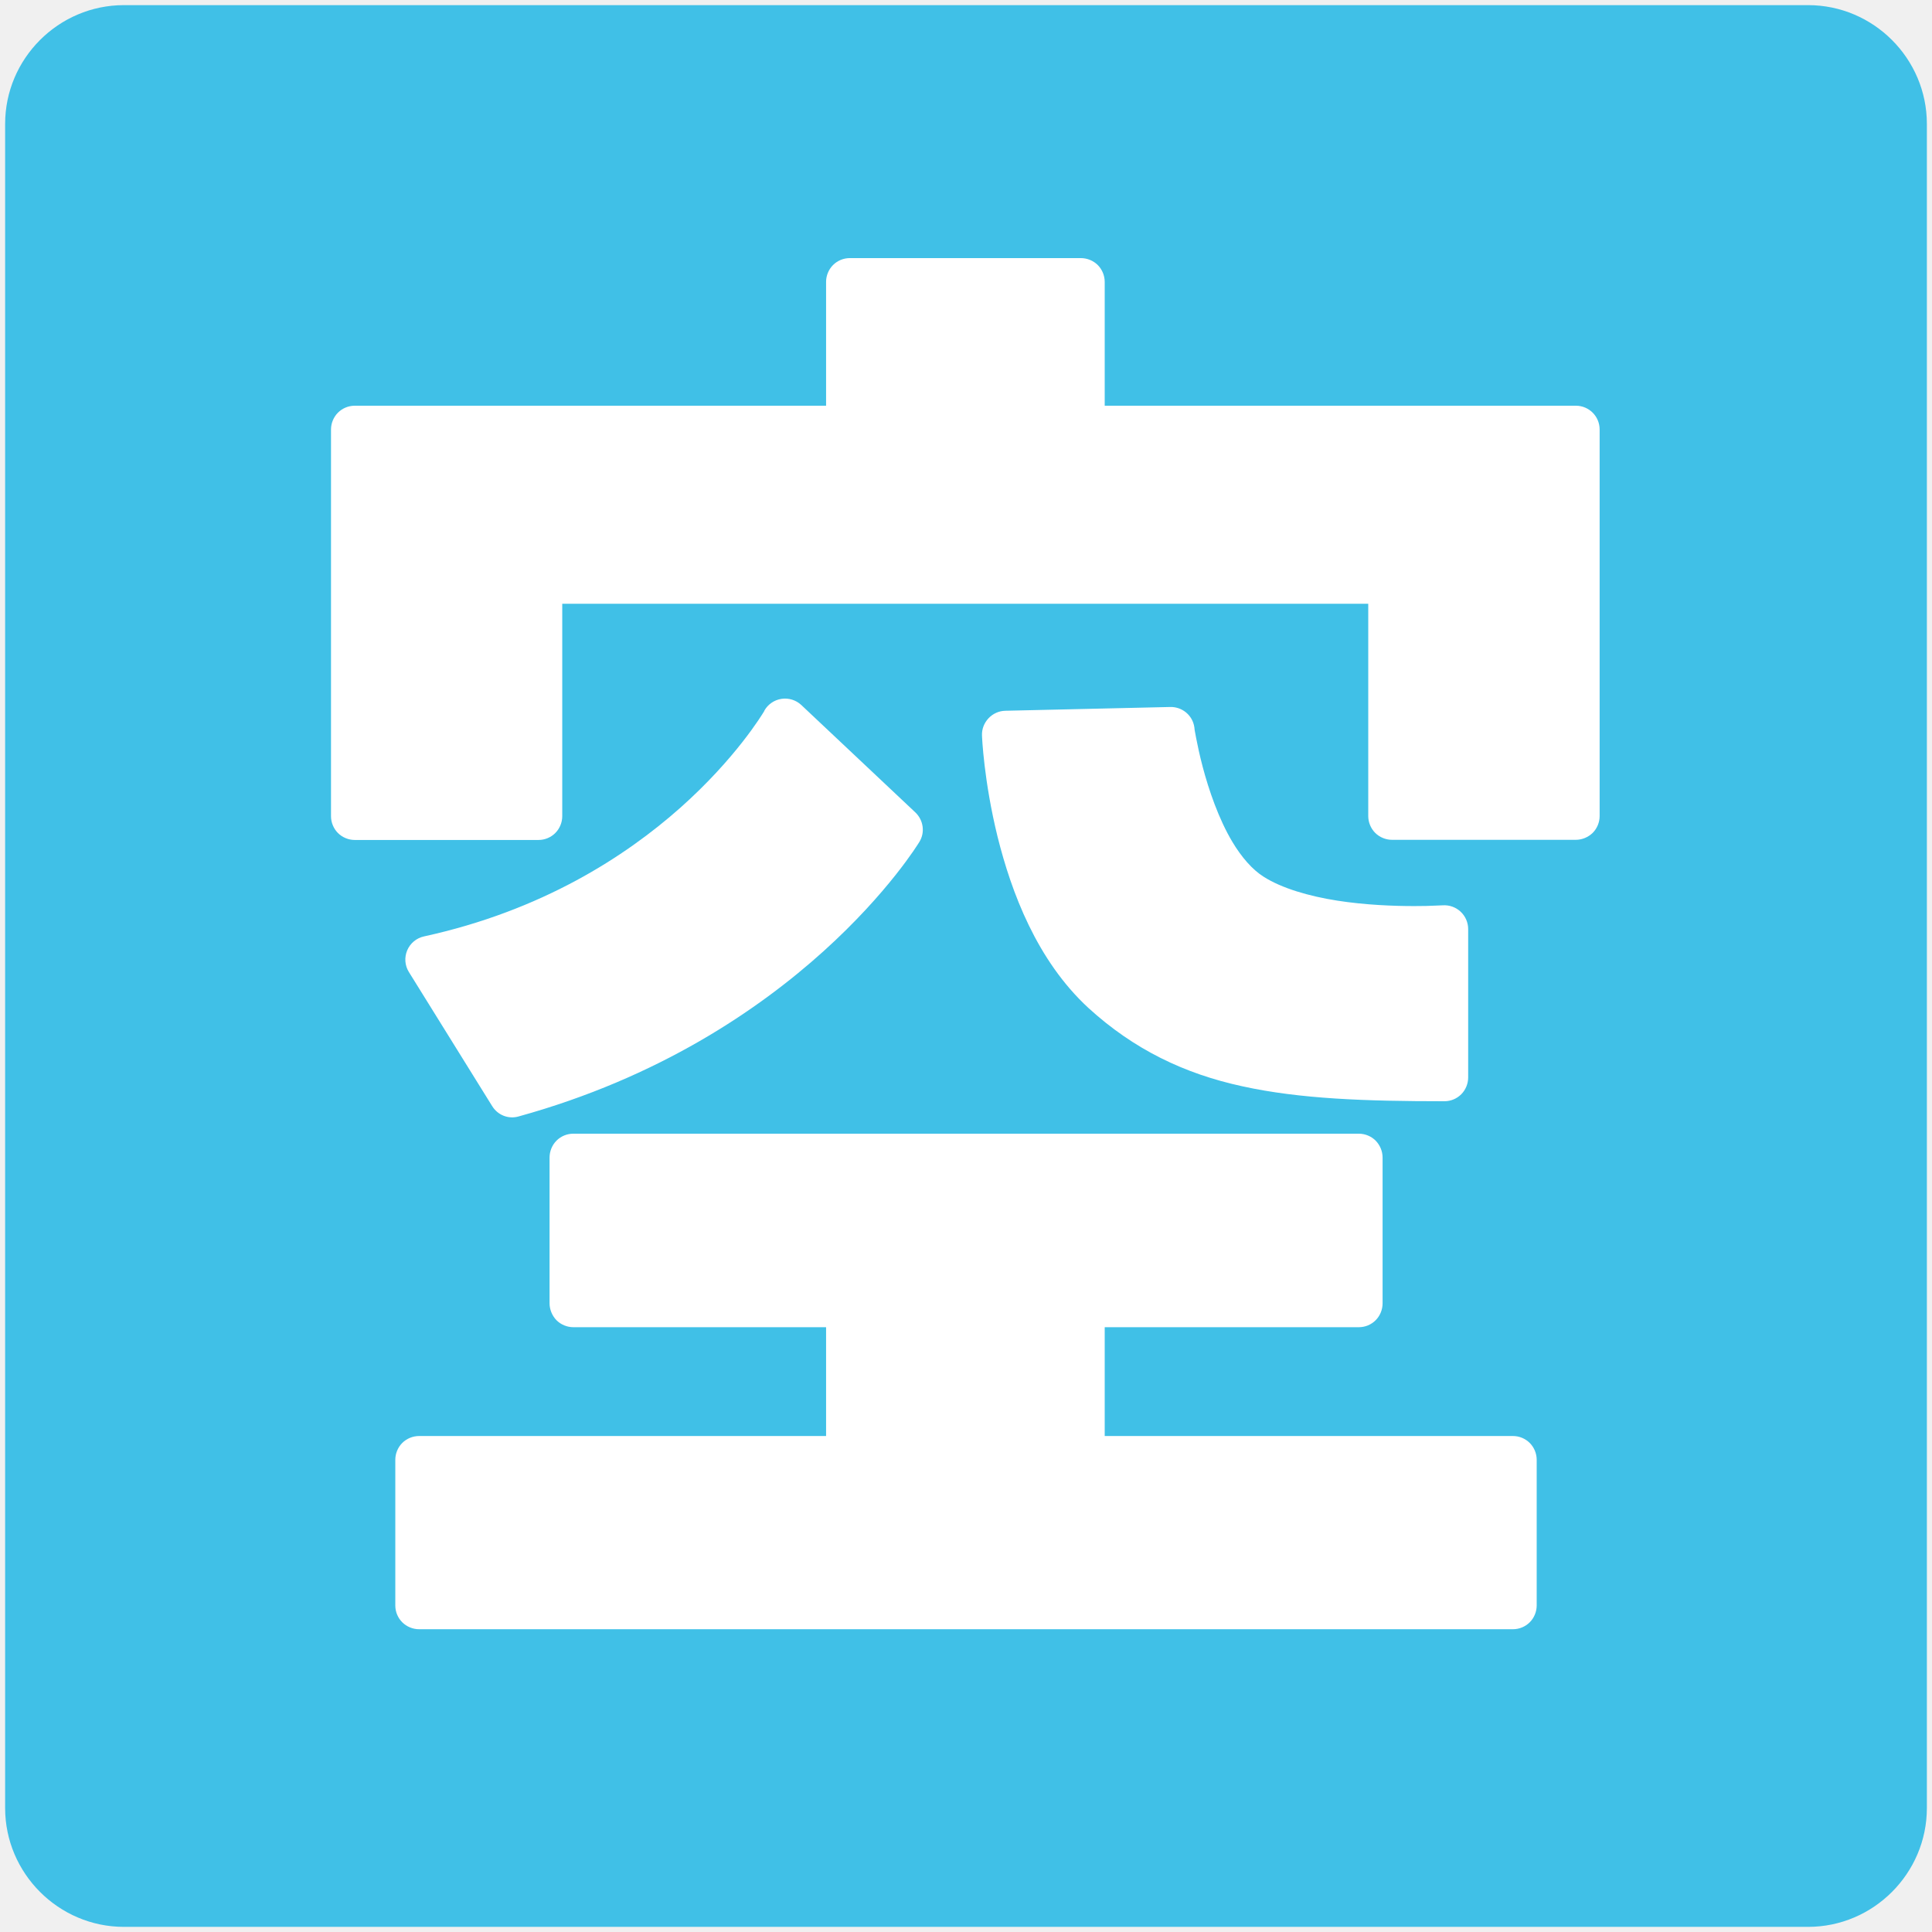
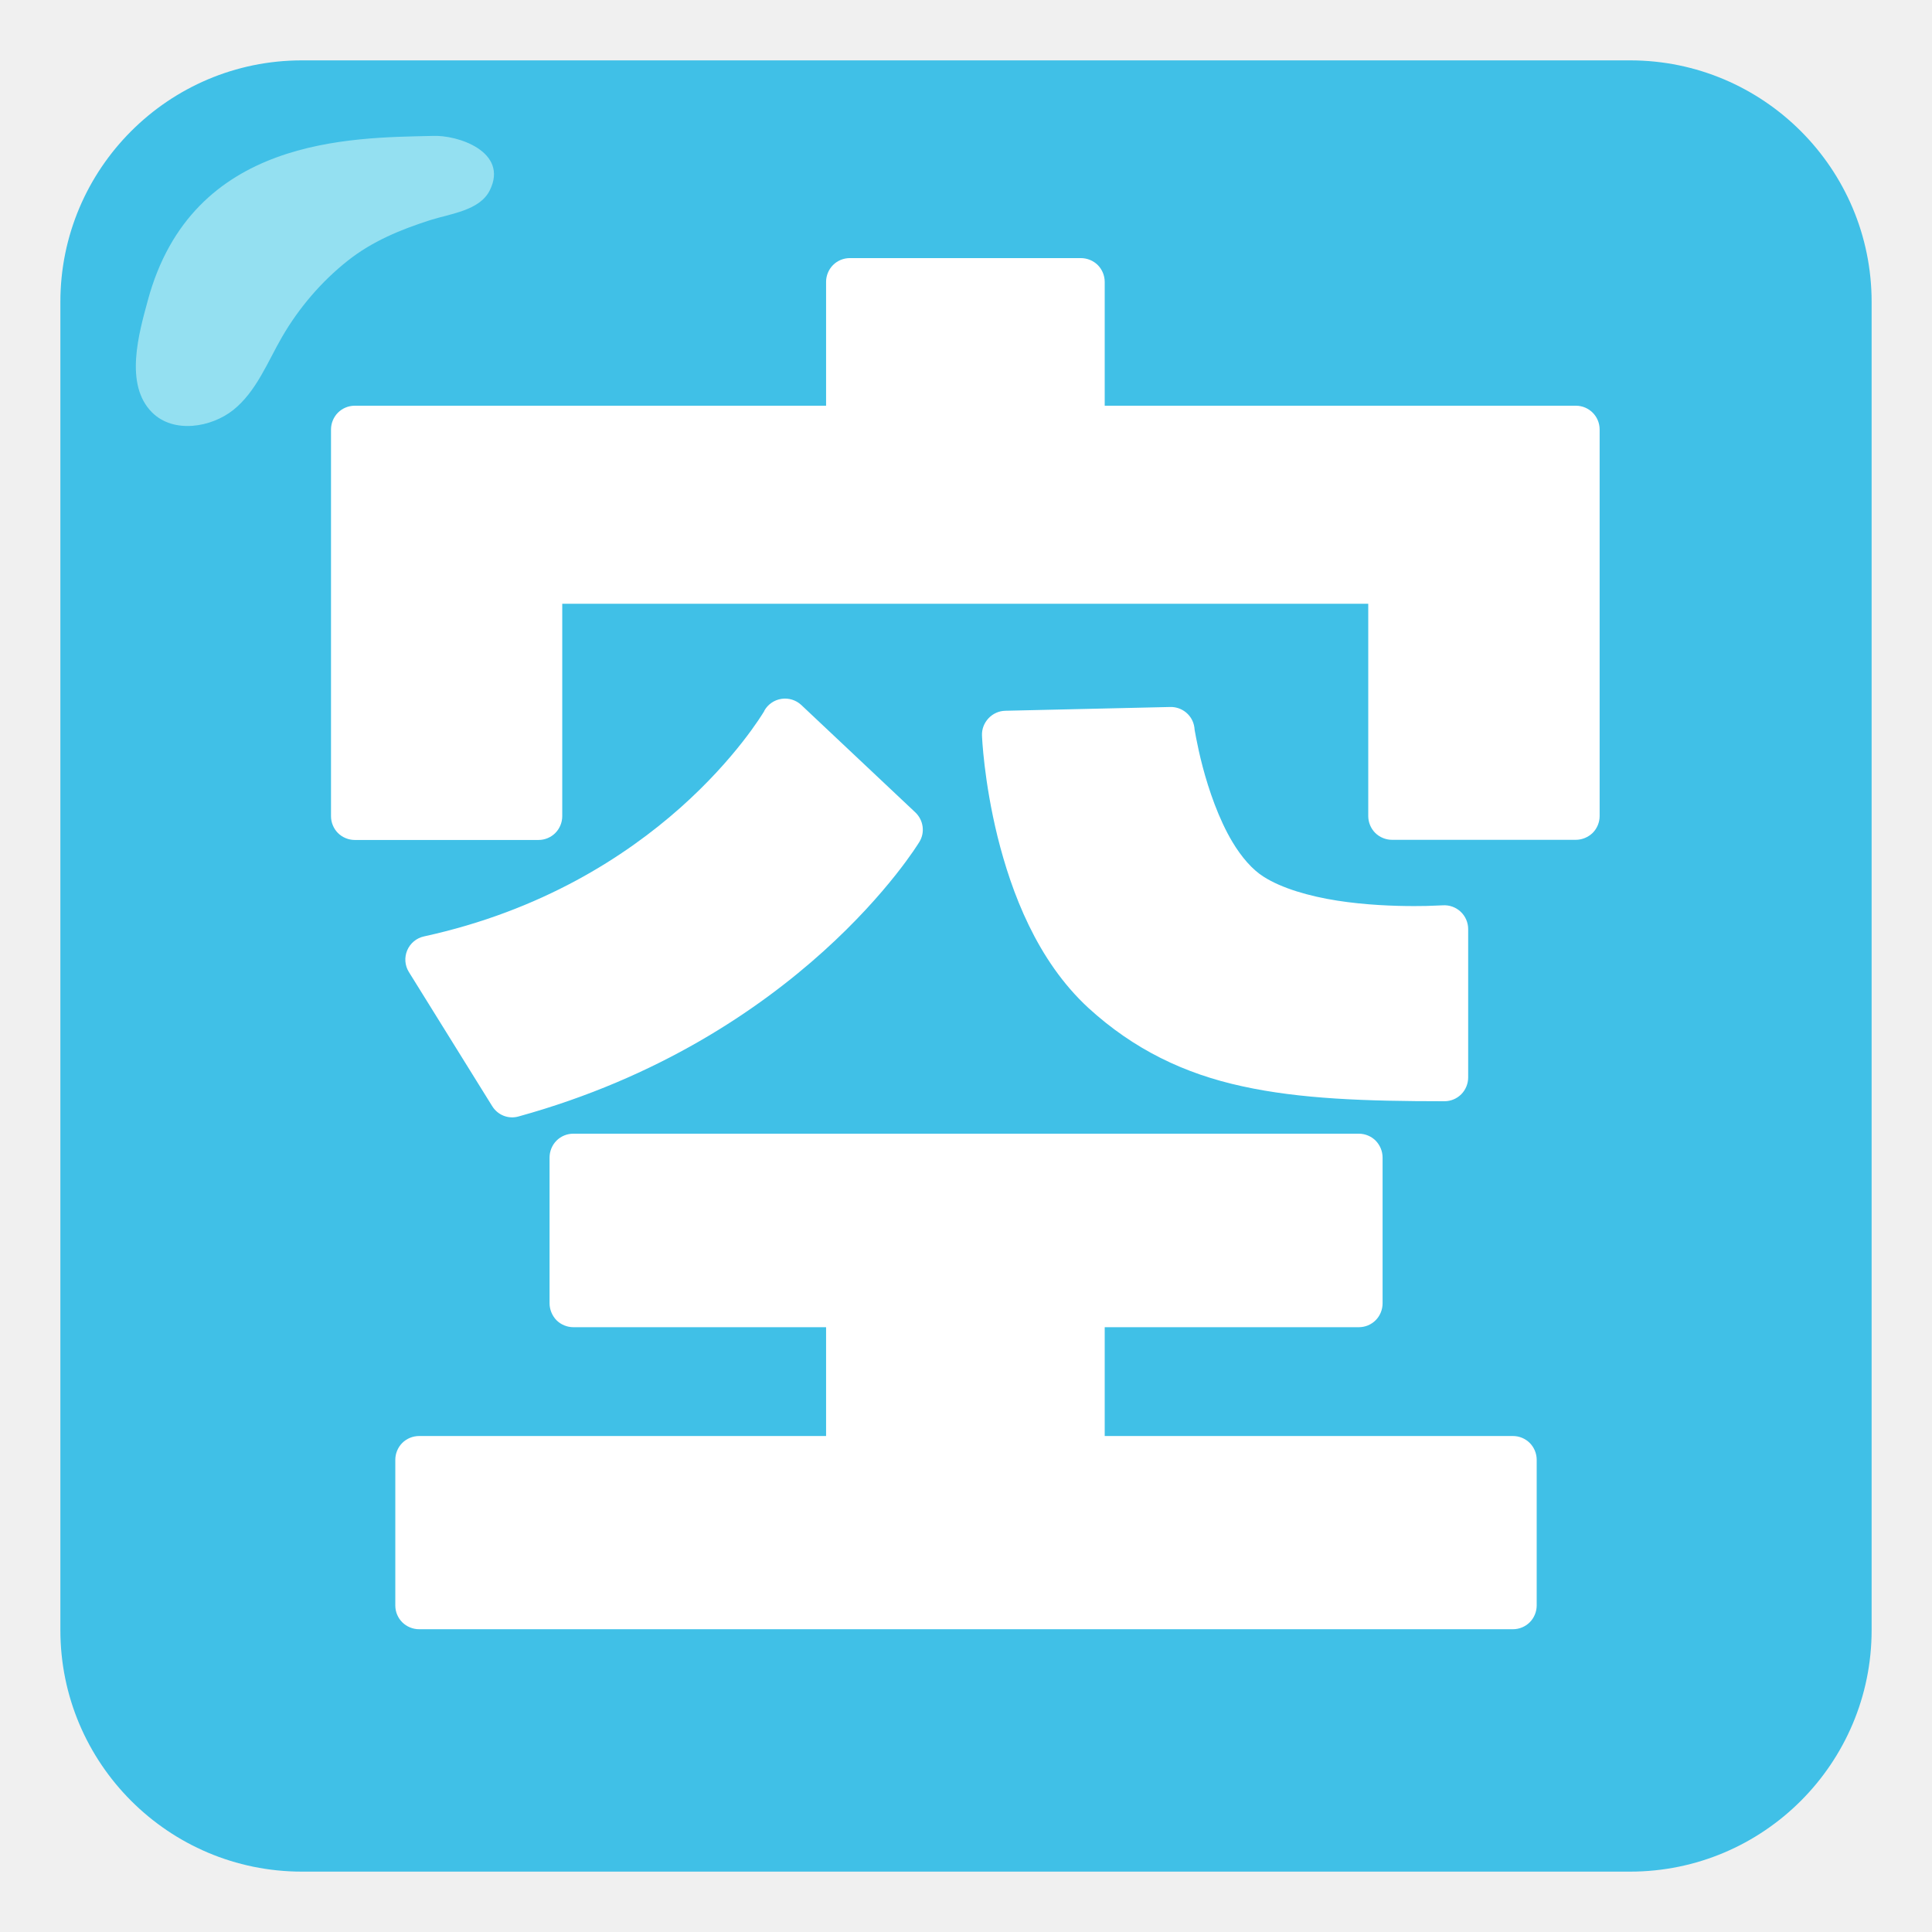
- <svg xmlns="http://www.w3.org/2000/svg" width="128" height="128">
-   <path d="M119.79.34H8.21C3.88.34.34 3.88.34 8.21v111.58c0 4.32 3.54 7.87 7.87 7.87h111.58c4.33 0 7.87-3.55 7.87-7.87V8.21c0-4.33-3.54-7.87-7.87-7.87z" fill="#40c0e7" />
-   <path d="M100.24 95.14H73.19v-7.21h16.84c.42 0 .82-.17 1.11-.46.29-.29.46-.7.46-1.12v-9.66c0-.42-.17-.82-.46-1.12-.29-.29-.7-.46-1.11-.46H37.98c-.42 0-.82.17-1.11.46-.29.29-.46.7-.46 1.12v9.66c0 .41.17.82.46 1.12.29.29.7.46 1.11.46h16.75v7.21H27.76c-.41 0-.82.17-1.11.46-.29.29-.46.7-.46 1.11v9.66c0 .42.17.82.46 1.11.29.29.7.46 1.11.46h72.48c.42 0 .82-.17 1.11-.46.29-.29.46-.7.46-1.11v-9.66c0-.41-.17-.82-.46-1.11-.29-.29-.69-.46-1.11-.46zM104.41 26.88H73.19v-8.21c0-.41-.17-.82-.46-1.11-.29-.29-.7-.46-1.12-.46H56.3c-.42 0-.82.17-1.11.46-.29.29-.46.7-.46 1.11v8.21H23.5c-.42 0-.82.17-1.11.46-.29.29-.46.7-.46 1.11V54.08c0 .41.17.82.46 1.11.29.29.7.46 1.11.46h12.18c.42 0 .82-.17 1.11-.46.29-.29.46-.7.46-1.11V40h53.4v14.07c0 .41.17.82.46 1.11.29.29.7.46 1.11.46h12.18c.42 0 .82-.17 1.12-.46.29-.29.46-.7.46-1.11V28.45a1.574 1.574 0 0 0-1.57-1.57z" fill="#fff" />
-   <path d="M34.35 73.97c18.61-5.14 26.45-18.01 26.56-18.19.39-.63.27-1.45-.27-1.96l-7.55-7.11a1.578 1.578 0 0 0-2.45.37v.02c-.15.25-1.91 3.16-5.56 6.41-3.66 3.25-9.2 6.83-16.99 8.53-.5.11-.91.45-1.11.92-.2.47-.16 1.01.11 1.44l5.51 8.87c.37.61 1.08.89 1.75.7zM82.31 71.97c3.83.84 8.15.99 13.39.99.42 0 .82-.17 1.11-.46.29-.29.46-.7.46-1.11v-9.84a1.578 1.578 0 0 0-1.69-1.57s-.17.01-.5.02c-.33.02-.81.03-1.4.03-1.34 0-3.22-.07-5.08-.36-1.86-.29-3.69-.82-4.89-1.59-.73-.46-1.45-1.28-2.06-2.3-.91-1.52-1.57-3.46-1.97-4.98-.2-.76-.34-1.42-.43-1.89-.04-.24-.08-.42-.1-.54l-.02-.18c-.11-.79-.8-1.37-1.6-1.35l-10.93.25c-.42.01-.82.19-1.11.5-.29.31-.45.72-.43 1.14 0 .07.12 3 1.03 6.7.92 3.69 2.6 8.19 6.01 11.34 3.03 2.77 6.38 4.37 10.21 5.2z" fill="#fff" />
+ <svg xmlns="http://www.w3.org/2000/svg" width="128" height="128" version="1.1" id="svg3749">
+   <defs id="defs3753" />
+   <g transform="matrix(5.71429,0,0,7.05882,-18.85721,-24.23525)" id="g4" style="clip-rule:evenodd;fill:#40c0e7;fill-rule:evenodd;stroke-linejoin:round;stroke-miterlimit:2">
+     <path d="M 25,6.267 C 25,5.016 23.745,4 22.2,4 H 6.8 C 5.255,4 4,5.016 4,6.267 V 18.733 C 4,19.984 5.255,21 6.8,21 h 15.4 c 1.545,0 2.8,-1.016 2.8,-2.267 z" style="fill:#40c0e7" id="path2" />
+   </g>
+   <g transform="translate(-2.273515,1.047149)" id="g12" style="clip-rule:evenodd;fill:#94e0f1;fill-rule:evenodd;stroke-linejoin:round;stroke-miterlimit:2">
+     <path d="M 30.915,7.958 C 25.554,8.085 15,8 12.066,18.857 c -0.581,2.15 -1.578,5.57 0.285,7.423 1.433,1.425 3.932,0.985 5.373,-0.162 1.534,-1.221 2.286,-3.205 3.245,-4.857 1.114,-1.917 2.599,-3.655 4.34,-5.034 1.627,-1.289 3.482,-2.052 5.444,-2.683 1.362,-0.438 3.297,-0.632 3.969,-1.979 C 36,9 32.576,7.869 30.915,7.958 Z" style="fill:#94e0f1" id="path10" />
+   </g>
+   <path d="M100.24 95.14H73.19v-7.21h16.84c.42 0 .82-.17 1.11-.46.29-.29.46-.7.46-1.12v-9.66c0-.42-.17-.82-.46-1.12-.29-.29-.7-.46-1.11-.46H37.98c-.42 0-.82.17-1.11.46-.29.29-.46.7-.46 1.12v9.66c0 .41.17.82.46 1.12.29.29.7.46 1.11.46h16.75v7.21H27.76c-.41 0-.82.17-1.11.46-.29.29-.46.7-.46 1.11v9.66c0 .42.17.82.46 1.11.29.29.7.46 1.11.46h72.48c.42 0 .82-.17 1.11-.46.29-.29.46-.7.46-1.11v-9.66c0-.41-.17-.82-.46-1.11-.29-.29-.69-.46-1.11-.46zM104.41 26.88H73.19v-8.21c0-.41-.17-.82-.46-1.11-.29-.29-.7-.46-1.12-.46H56.3c-.42 0-.82.17-1.11.46-.29.29-.46.7-.46 1.11v8.21H23.5c-.42 0-.82.17-1.11.46-.29.29-.46.7-.46 1.11V54.08c0 .41.17.82.46 1.11.29.29.7.46 1.11.46h12.18c.42 0 .82-.17 1.11-.46.29-.29.46-.7.46-1.11V40h53.4v14.07c0 .41.17.82.46 1.11.29.29.7.46 1.11.46h12.18c.42 0 .82-.17 1.12-.46.29-.29.46-.7.46-1.11V28.45a1.574 1.574 0 0 0-1.57-1.57z" fill="#fff" id="path3745" />
+   <path d="M34.35 73.97c18.61-5.14 26.45-18.01 26.56-18.19.39-.63.27-1.45-.27-1.96l-7.55-7.11a1.578 1.578 0 0 0-2.45.37v.02c-.15.25-1.91 3.16-5.56 6.41-3.66 3.25-9.2 6.83-16.99 8.53-.5.11-.91.45-1.11.92-.2.47-.16 1.01.11 1.44l5.51 8.87c.37.61 1.08.89 1.75.7zM82.31 71.97c3.83.84 8.15.99 13.39.99.42 0 .82-.17 1.11-.46.29-.29.46-.7.46-1.11v-9.84a1.578 1.578 0 0 0-1.69-1.57s-.17.01-.5.02c-.33.02-.81.03-1.4.03-1.34 0-3.22-.07-5.08-.36-1.86-.29-3.69-.82-4.89-1.59-.73-.46-1.45-1.28-2.06-2.3-.91-1.52-1.57-3.46-1.97-4.98-.2-.76-.34-1.42-.43-1.89-.04-.24-.08-.42-.1-.54l-.02-.18c-.11-.79-.8-1.37-1.6-1.35l-10.93.25c-.42.01-.82.19-1.11.5-.29.31-.45.72-.43 1.14 0 .07.12 3 1.03 6.7.92 3.69 2.6 8.19 6.01 11.34 3.03 2.77 6.38 4.37 10.21 5.2z" fill="#fff" id="path3747" />
</svg>
